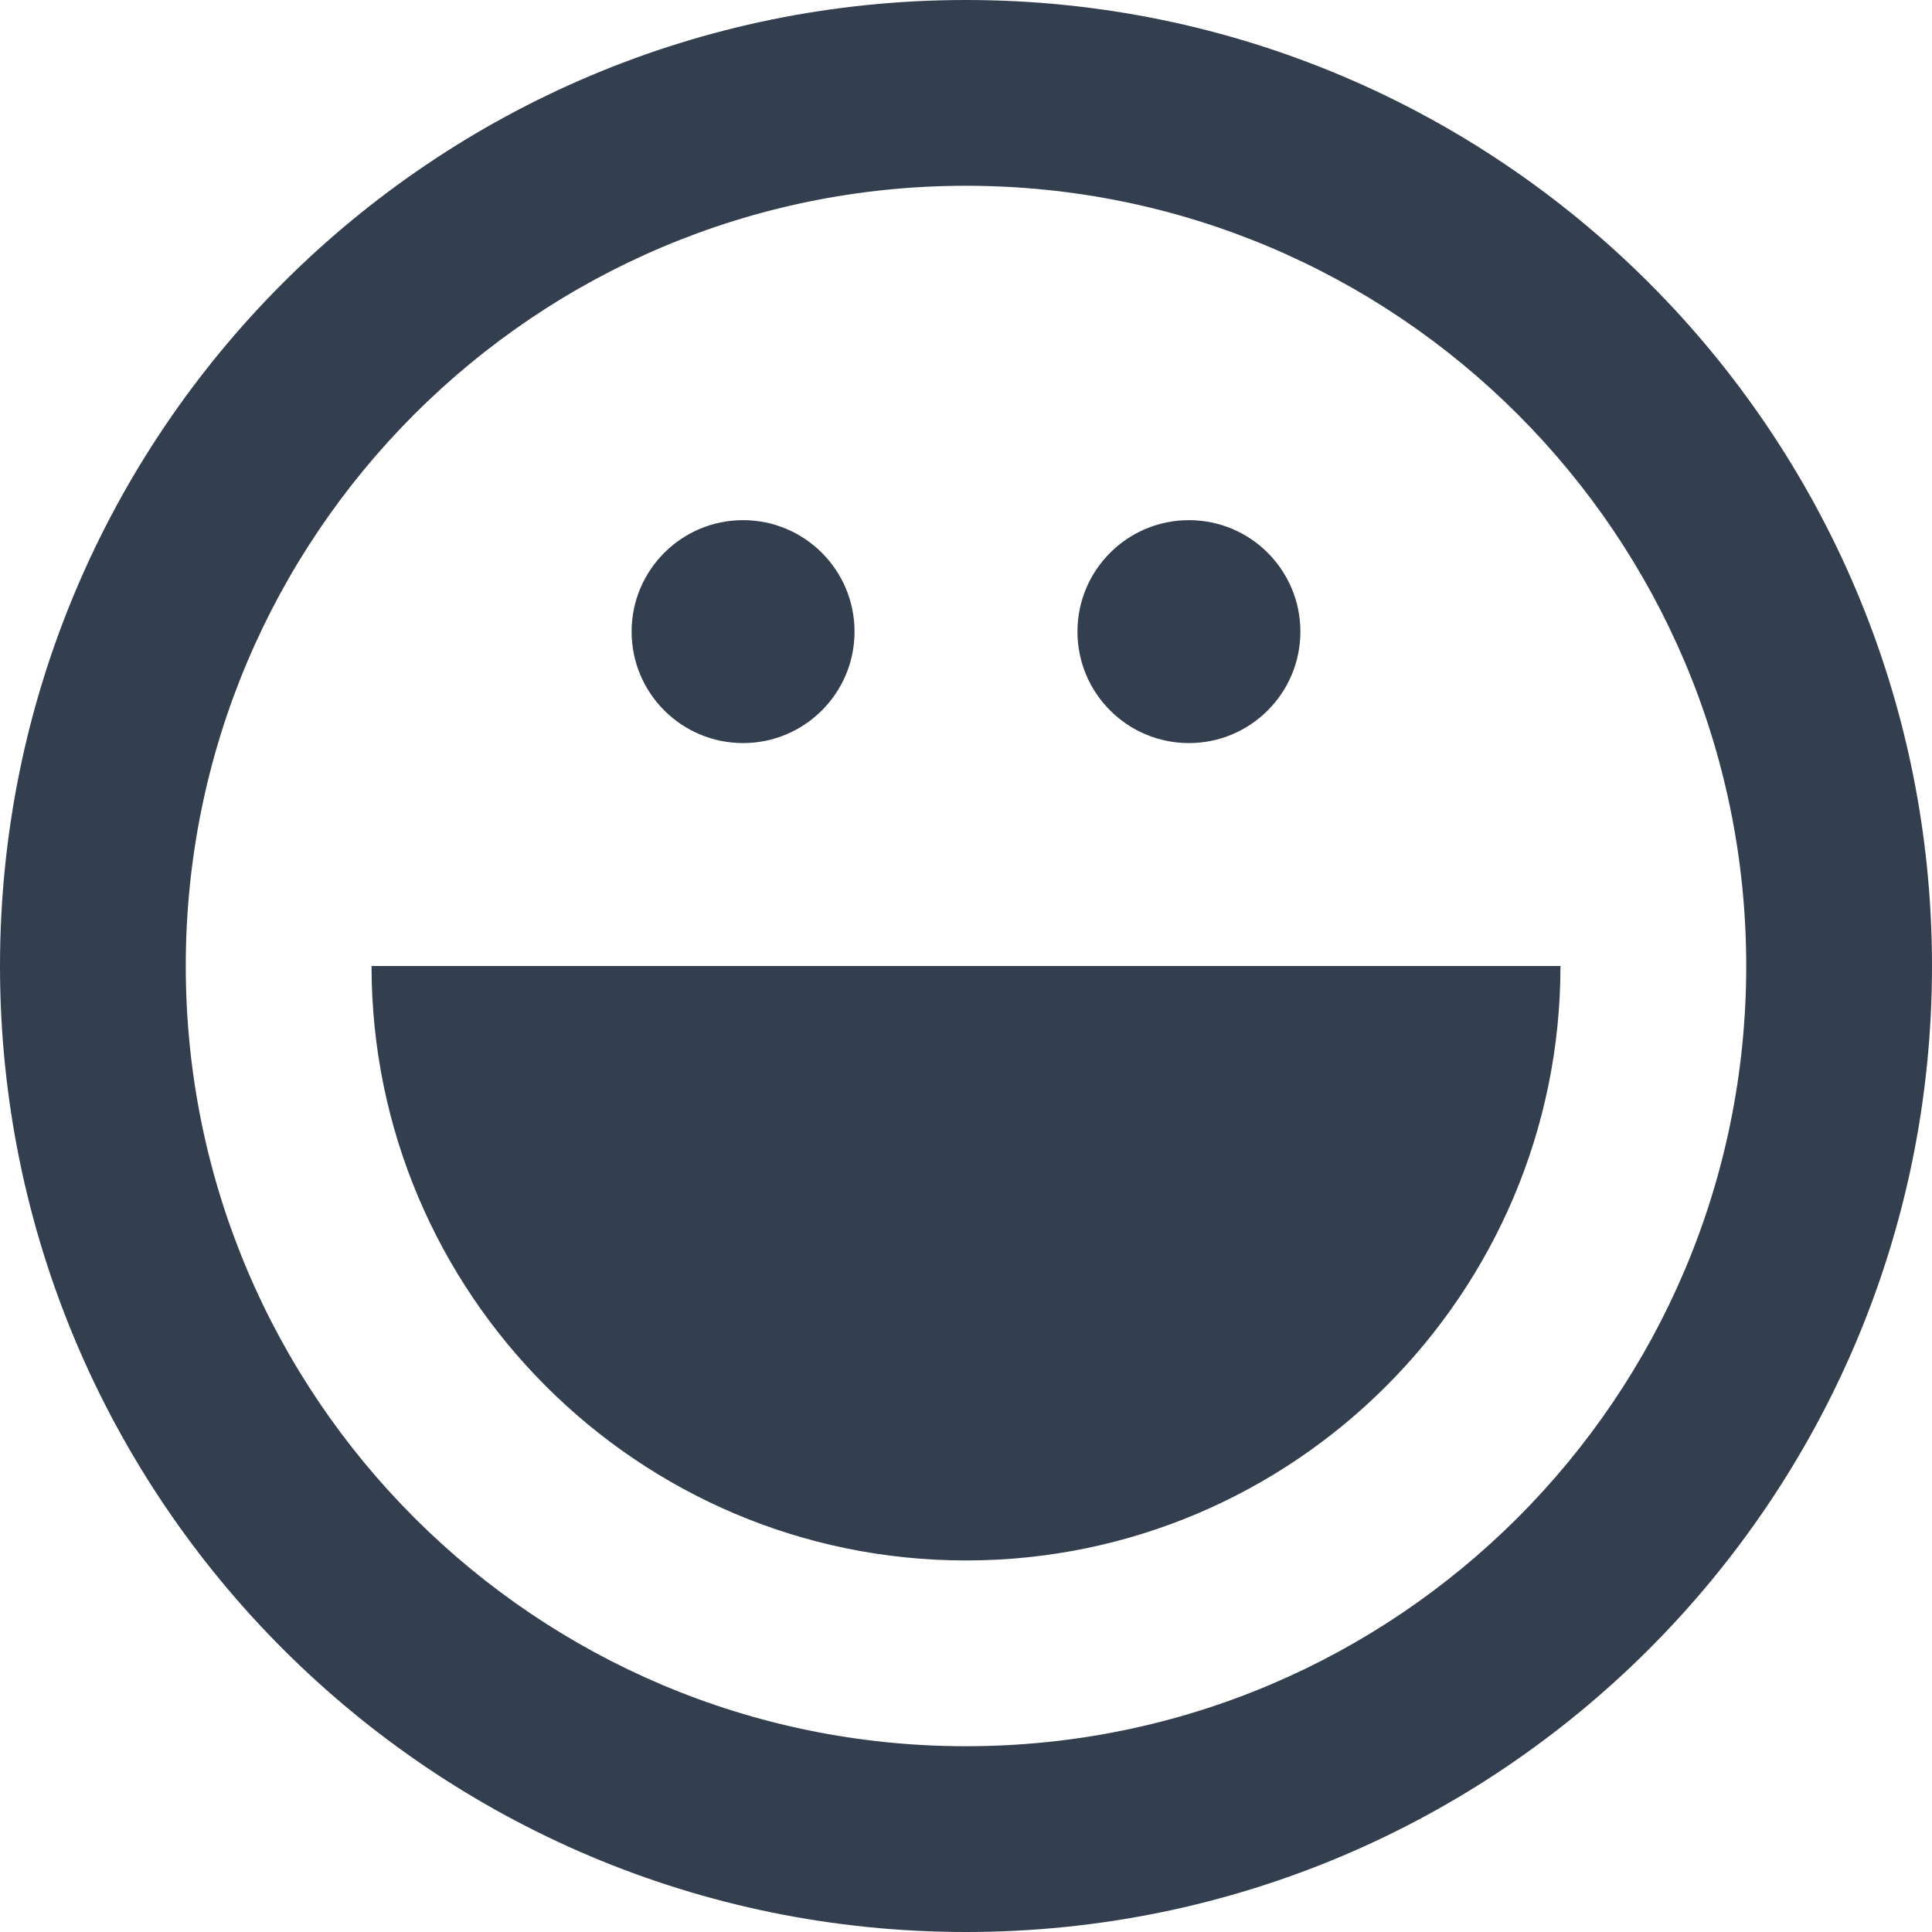
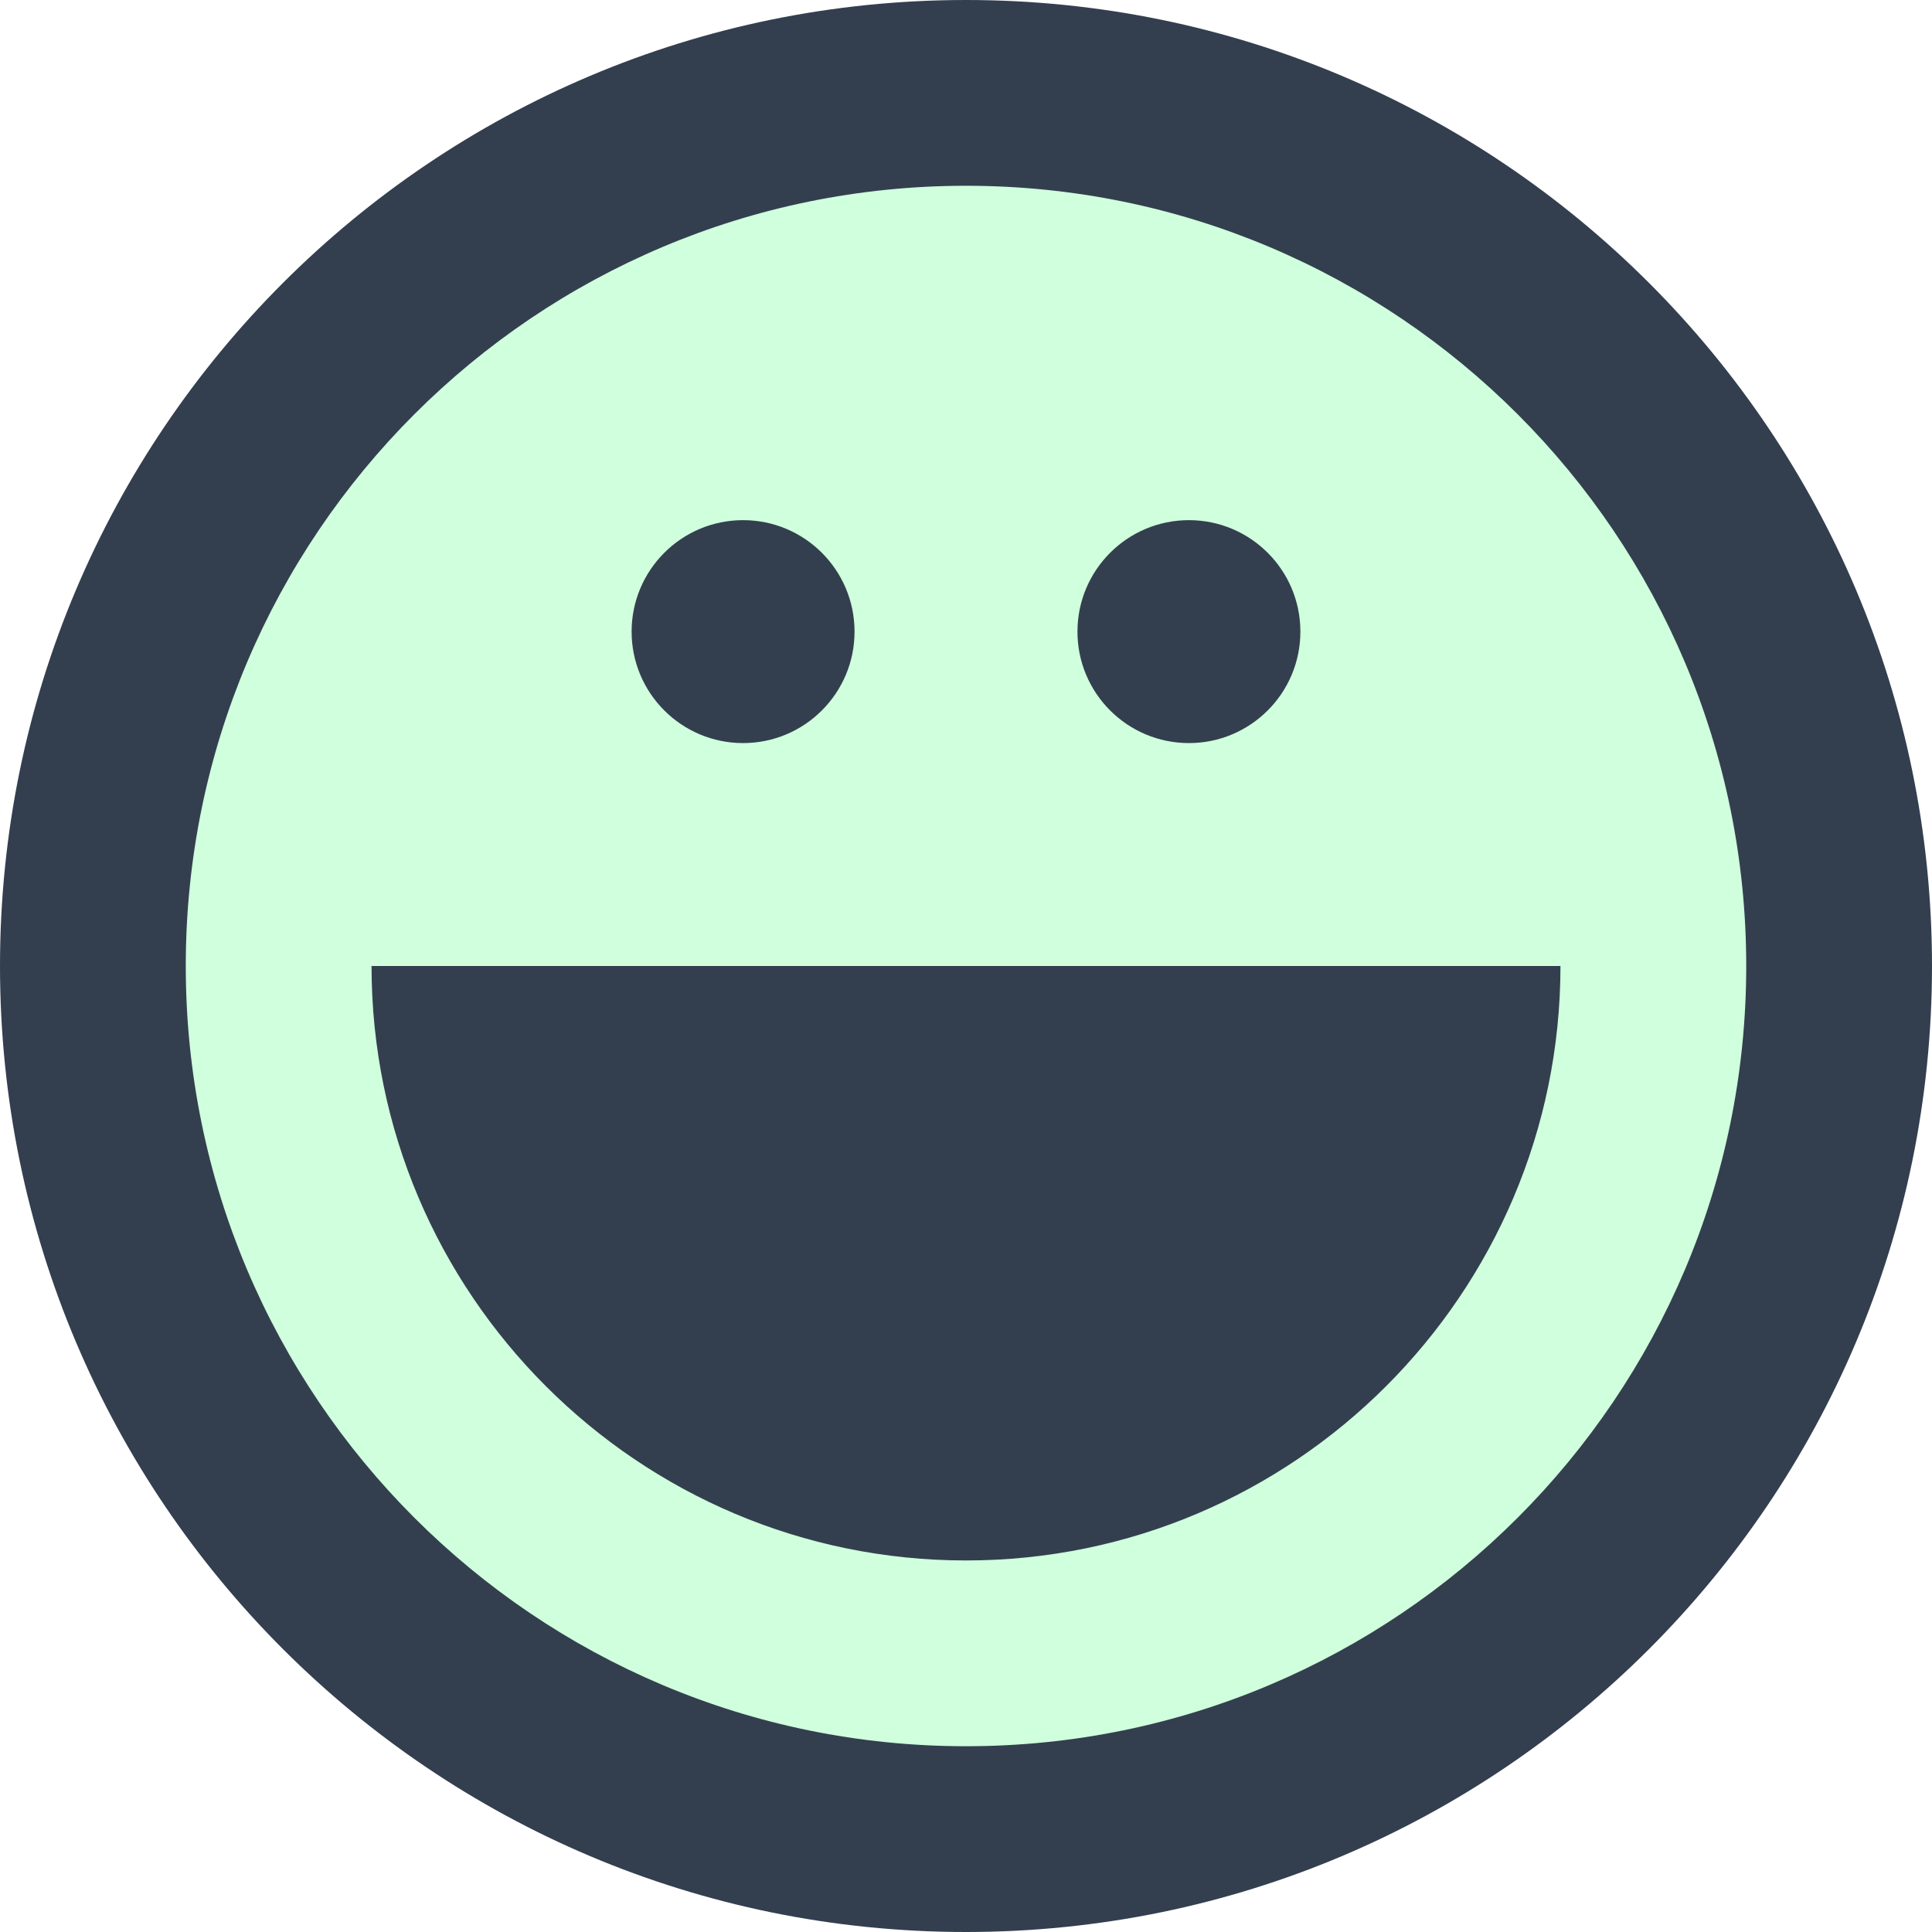
- <svg xmlns="http://www.w3.org/2000/svg" enable-background="new 0 0 78 78" height="78px" id="Layer_1" version="1.1" viewBox="0 0 78 78" width="78px" xml:space="preserve">
-   <path d="M15,39L15,39c0,13.234,10.766,24,24,24s24-10.766,24-24v0H15z M39,0C17.461,0,0,17.461,0,39s17.461,39,39,39  s39-17.461,39-39S60.539,0,39,0z M39,70.5C21.604,70.5,7.5,56.396,7.5,39S21.604,7.5,39,7.5S70.5,21.604,70.5,39  S56.396,70.5,39,70.5z M30,30c2.484,0,4.5-2.014,4.5-4.5S32.484,21,30,21s-4.5,2.014-4.5,4.5S27.516,30,30,30z M48,30  c2.484,0,4.5-2.014,4.5-4.5S50.484,21,48,21s-4.5,2.014-4.5,4.5S45.516,30,48,30z" fill="#333F4F" />
+ <svg xmlns="http://www.w3.org/2000/svg" width="100%" height="100%" viewBox="0 0 78 78" version="1.1" xml:space="preserve" style="fill-rule:evenodd;clip-rule:evenodd;stroke-linejoin:round;stroke-miterlimit:1.414;">
+   <ellipse cx="39.046" cy="38.944" rx="31.915" ry="32.212" style="fill:#d0ffdd;" />
+   <path d="M15,39c0,13.234 10.766,24 24,24c13.234,0 24,-10.766 24,-24l-48,0Zm24,-39c-21.539,0 -39,17.461 -39,39c0,21.539 17.461,39 39,39c21.539,0 39,-17.461 39,-39c0,-21.539 -17.461,-39 -39,-39Zm0,70.5c-17.396,0 -31.5,-14.104 -31.5,-31.5c0,-17.396 14.104,-31.5 31.5,-31.5c17.396,0 31.5,14.104 31.5,31.5c0,17.396 -14.104,31.5 -31.5,31.5Zm-9,-40.5c2.484,0 4.5,-2.014 4.5,-4.5c0,-2.486 -2.016,-4.5 -4.5,-4.5c-2.484,0 -4.5,2.014 -4.5,4.5c0,2.486 2.016,4.5 4.5,4.5Zm18,0c2.484,0 4.5,-2.014 4.5,-4.5c0,-2.486 -2.016,-4.5 -4.5,-4.5c-2.484,0 -4.5,2.014 -4.5,4.5c0,2.486 2.016,4.5 4.5,4.5Z" style="fill:#333f4f;fill-rule:nonzero;" />
</svg>
